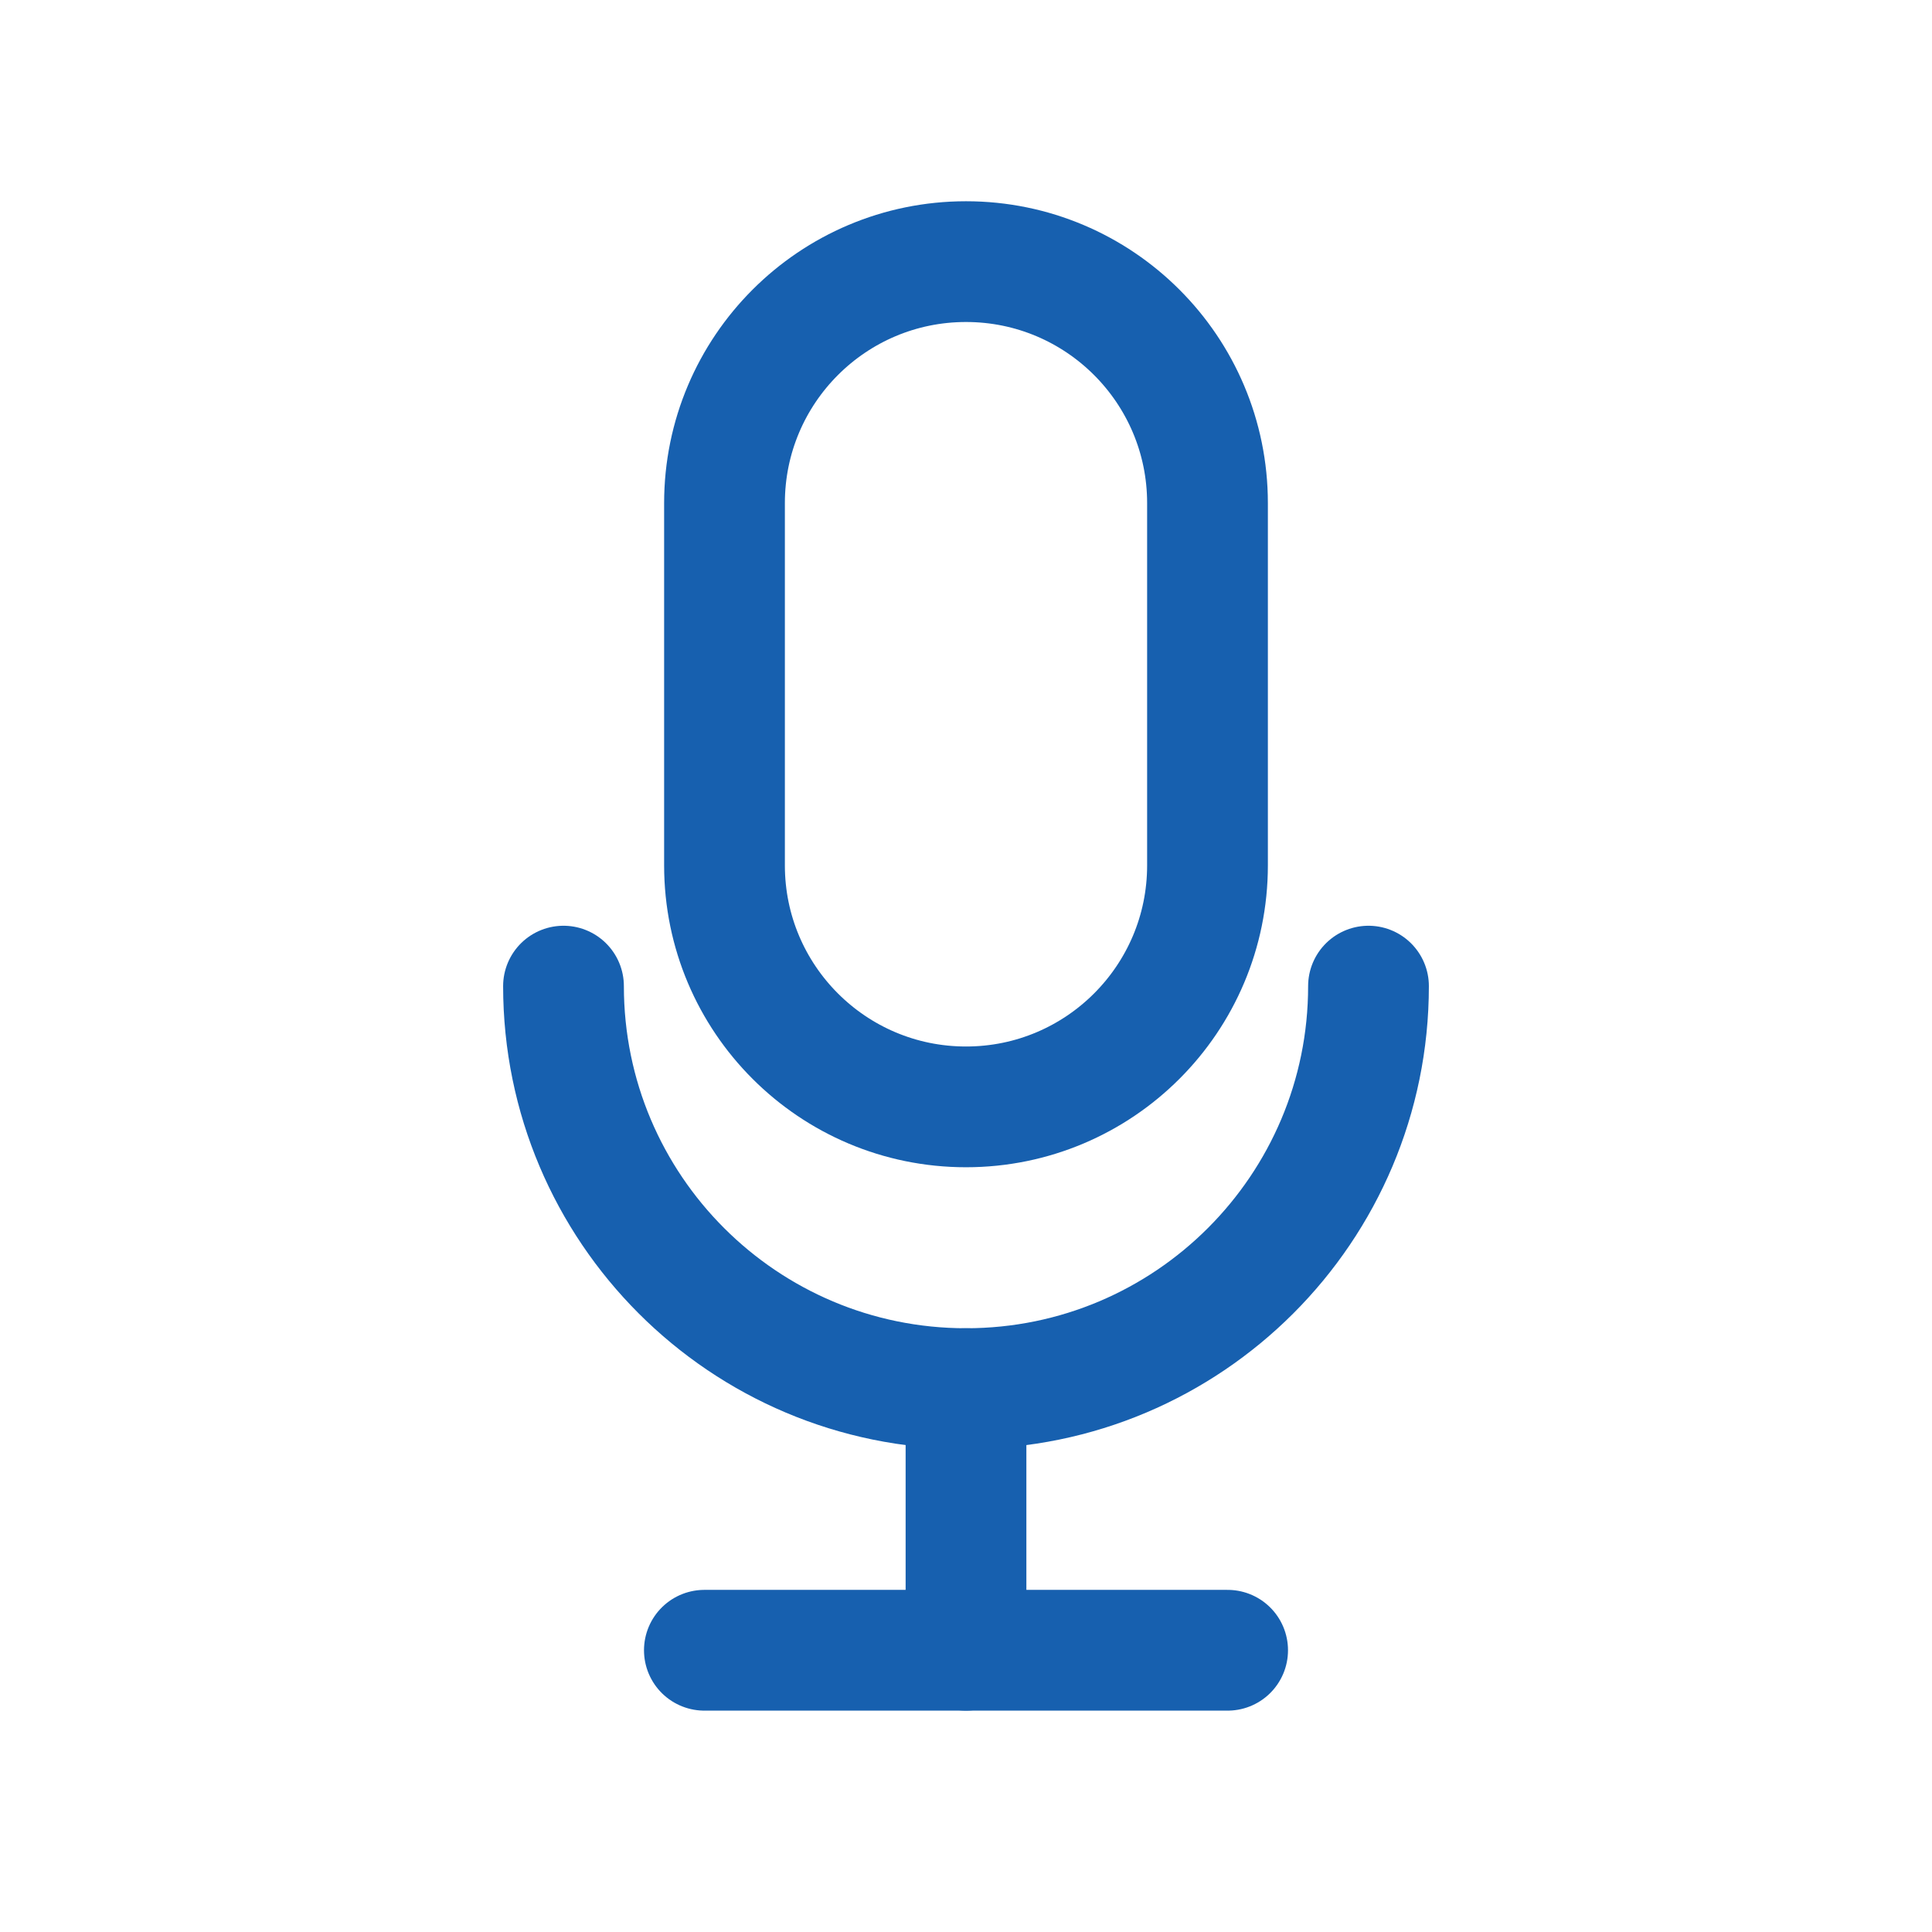
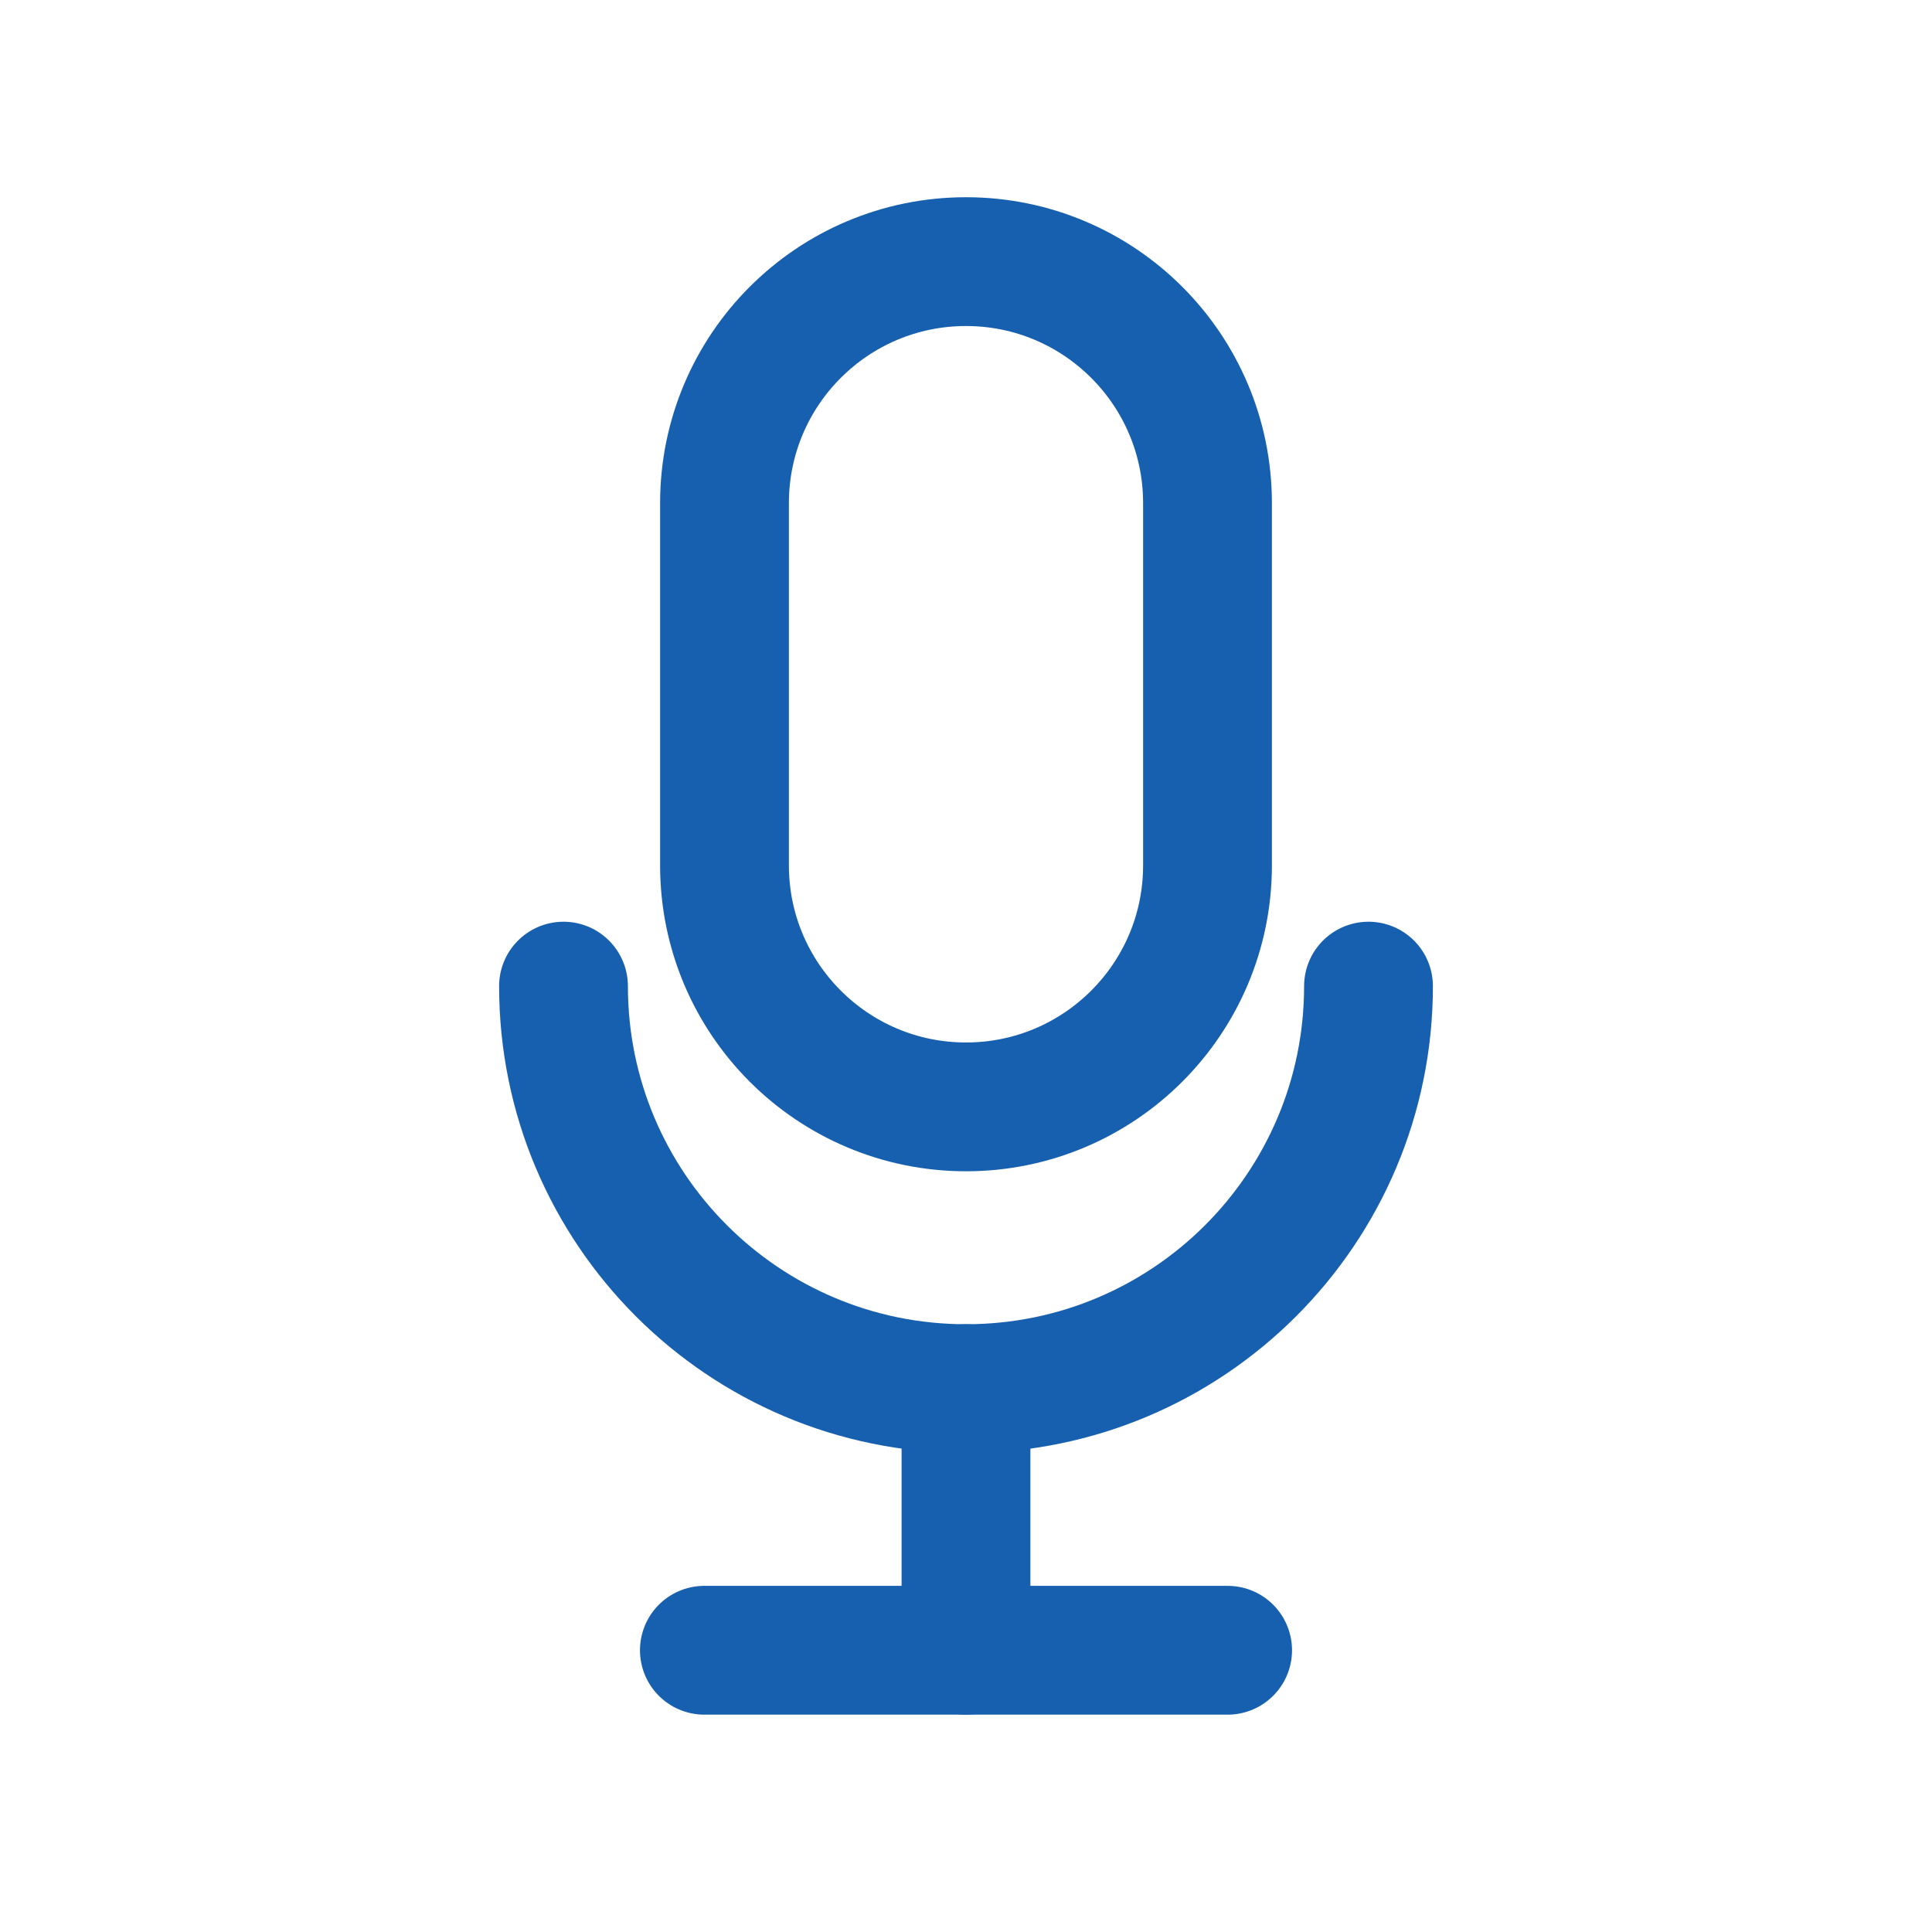
<svg xmlns="http://www.w3.org/2000/svg" width="24" height="24" viewBox="0 0 24 24" fill="none" aria-hidden="true" focusable="false">
-   <g stroke="#1760af" stroke-width="1.5" stroke-linecap="round" stroke-linejoin="round">
+   <g stroke="#1760af" stroke-width="1.6" stroke-linecap="round" stroke-linejoin="round">
    <rect x="9" y="3.25" width="6" height="10.5" rx="3" />
    <path d="M7 12.25a5 5 0 0 0 10 0" />
    <path d="M12 17.25V20.5" />
    <path d="M8.75 20.5h6.5" />
  </g>
</svg>
